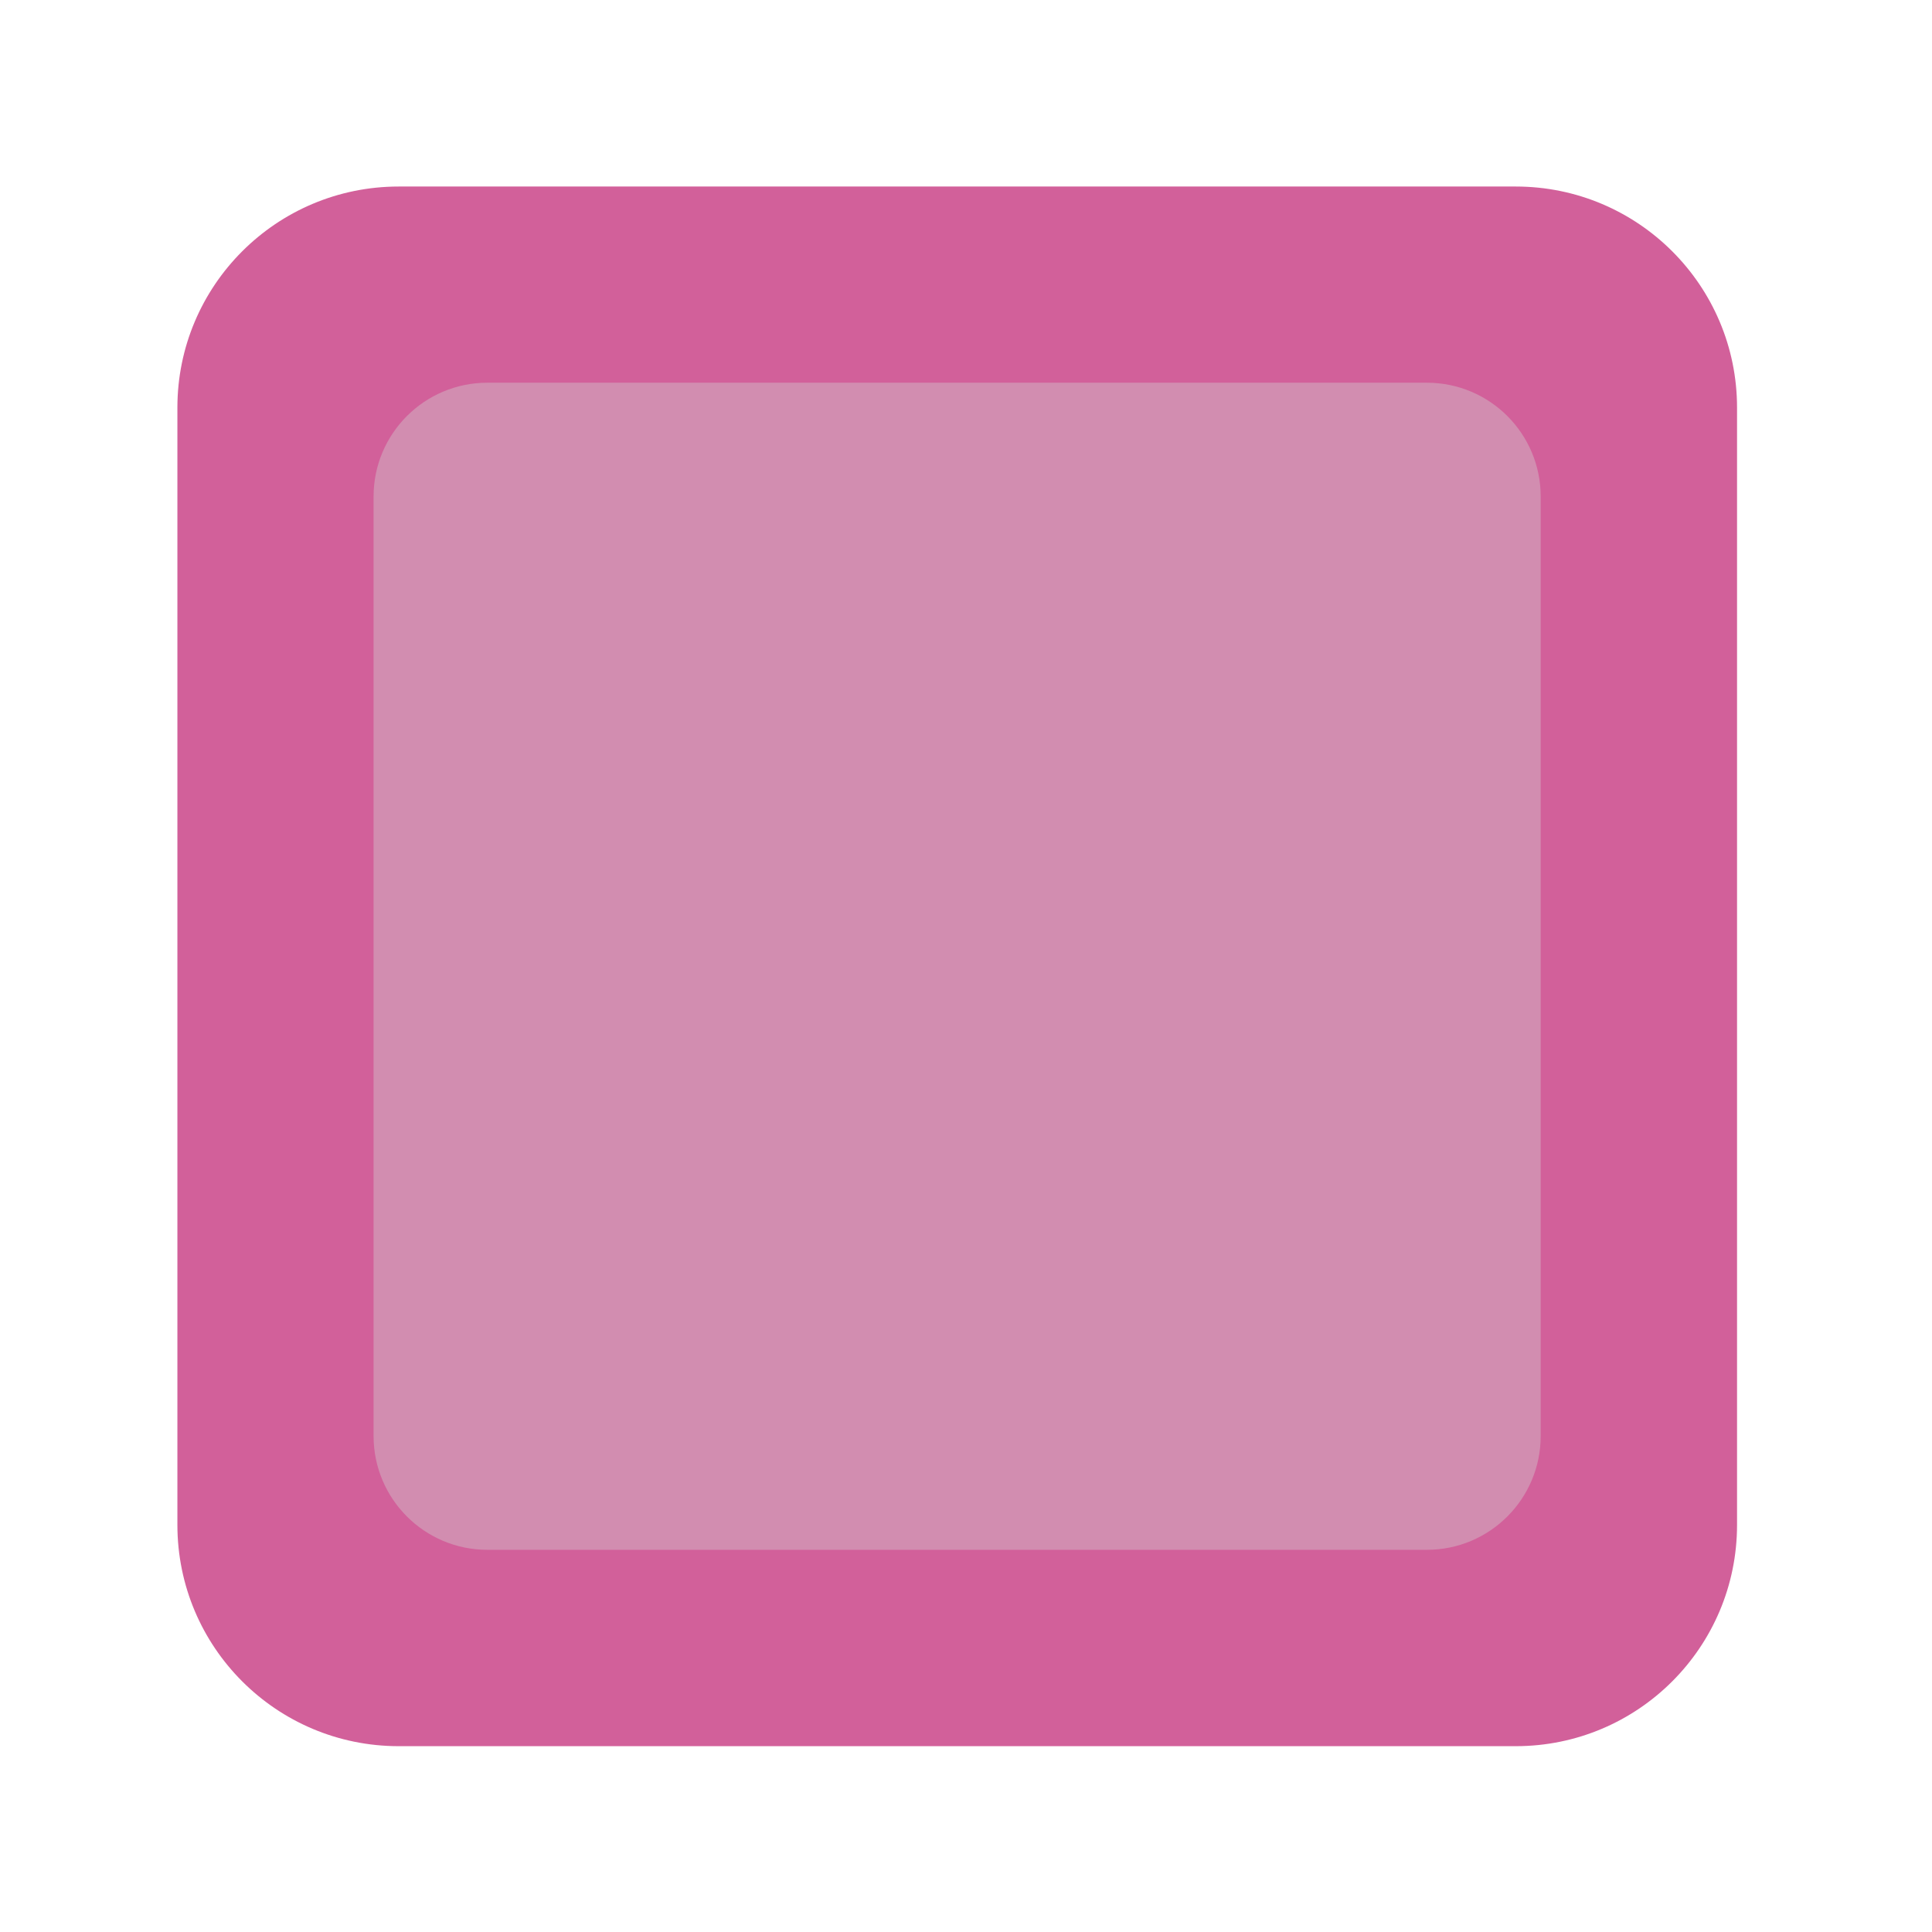
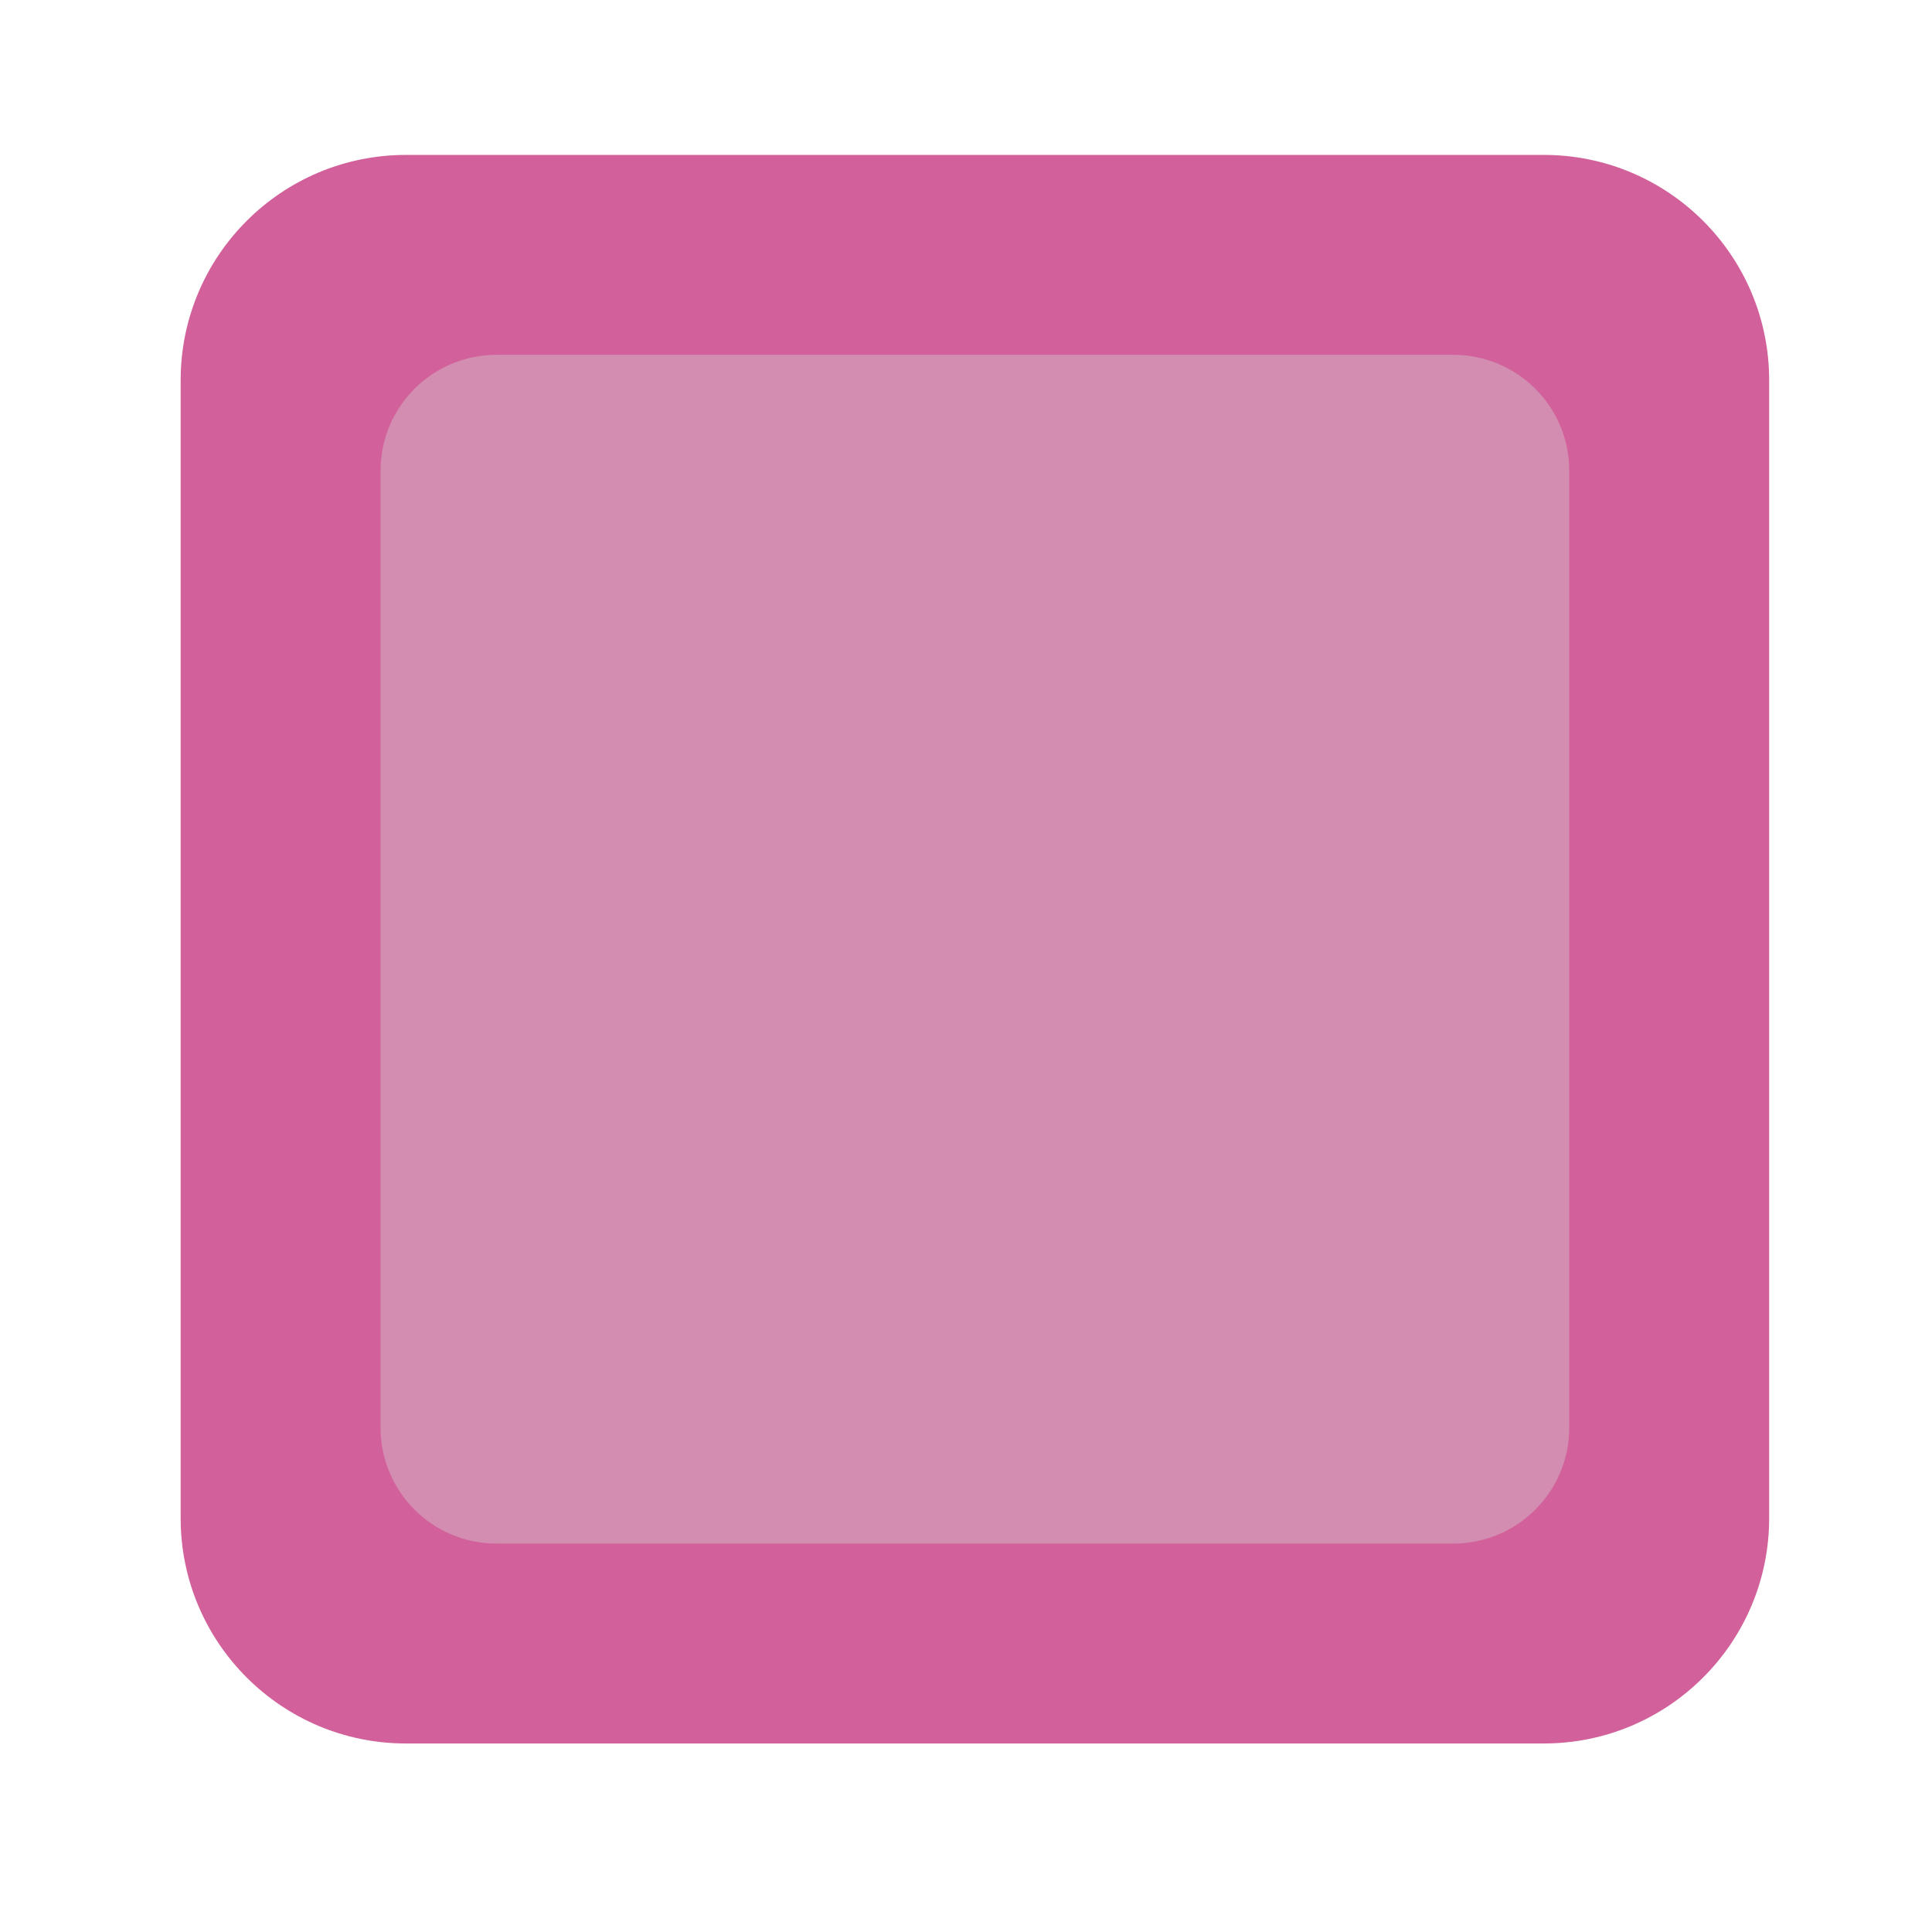
- <svg xmlns="http://www.w3.org/2000/svg" width="100%" height="100%" viewBox="0 0 11 11" version="1.1" xml:space="preserve" style="fill-rule:evenodd;clip-rule:evenodd;stroke-linejoin:round;stroke-miterlimit:2;">
-   <rect id="polyhedral_six" x="0.17" y="0.222" width="10.56" height="10.56" style="fill:none;" />
-   <g>
-     <path d="M8.63,1.062c0.696,-0 1.26,0.564 1.26,1.259l-0,6.361c-0,0.696 -0.564,1.26 -1.26,1.26l-6.36,-0c-0.696,-0 -1.26,-0.564 -1.26,-1.26l-0,-6.361c-0,-0.695 0.564,-1.259 1.26,-1.259l6.36,-0Z" style="fill:#d2609a;" />
-     <path d="M8.124,2.179c0.358,0 0.648,0.29 0.648,0.648l0,5.349c0,0.358 -0.29,0.648 -0.648,0.648l-5.349,0c-0.358,0 -0.648,-0.29 -0.648,-0.648l0,-5.349c0,-0.358 0.29,-0.648 0.648,-0.648l5.349,0Z" style="fill:#d28db0;" />
+ <svg xmlns="http://www.w3.org/2000/svg" width="100%" height="100%" viewBox="0 0 45 45" version="1.1" xml:space="preserve" style="fill-rule:evenodd;clip-rule:evenodd;stroke-linejoin:round;stroke-miterlimit:2;">
+   <g transform="matrix(1,0,0,1,-1,-246)">
+     <g id="polyhedral_six" transform="matrix(0.364583,0,0,0.390739,-196.833,-1.06889)">
+       <rect x="544.567" y="632.587" width="120.686" height="112.607" style="fill:none;" />
+       <g transform="matrix(2.74286,0,0,2.55926,291.413,-310.431)">
+         <g transform="matrix(1.09198,0,0,1.09198,30.5277,119.022)">
+           <path d="M88.847,231.645C91.502,231.645 93.654,233.797 93.654,236.452L93.654,260.722C93.654,263.376 91.502,265.529 88.847,265.529L64.577,265.529C61.923,265.529 59.771,263.376 59.771,260.722L59.771,236.452C59.771,233.797 61.923,231.645 64.577,231.645L88.847,231.645Z" style="fill:rgb(210,96,154);" />
+         </g>
+         <g transform="matrix(0.817159,0,0,0.817159,51.6099,187.339)">
+           <path d="M90.349,231.645C92.175,231.645 93.654,233.125 93.654,234.95L93.654,262.224C93.654,264.049 92.175,265.529 90.349,265.529L63.075,265.529C61.25,265.529 59.771,264.049 59.771,262.224L59.771,234.95C59.771,233.125 61.25,231.645 63.075,231.645L90.349,231.645Z" style="fill:rgb(210,141,176);" />
+         </g>
+       </g>
+     </g>
  </g>
</svg>
